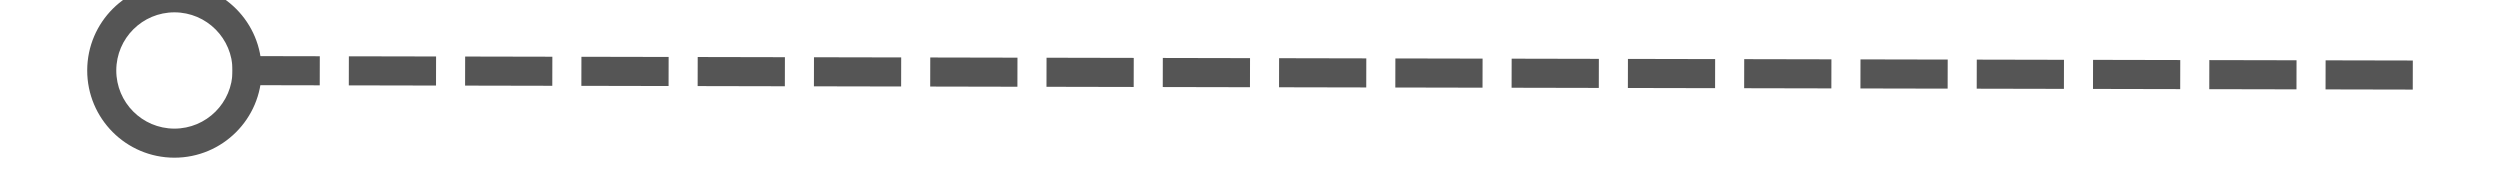
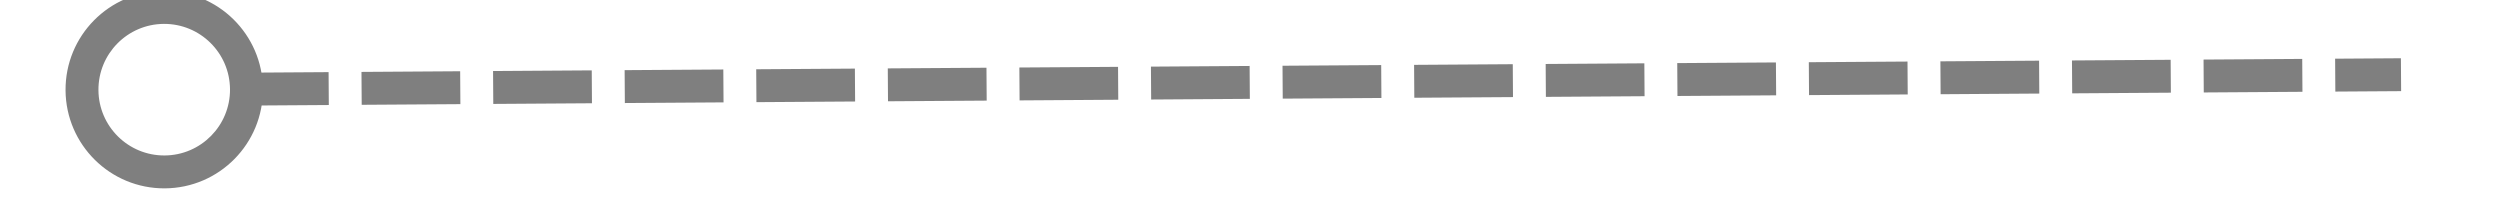
- <svg xmlns="http://www.w3.org/2000/svg" version="1.1" width="86px" height="6px" preserveAspectRatio="xMinYMid meet" viewBox="68 621  86 4">
-   <g transform="matrix(0 -1 1 0 -512 734 )">
-     <path d="M 111.5 583  A 3 3 0 0 0 108.5 586 A 3 3 0 0 0 111.5 589 A 3 3 0 0 0 114.5 586 A 3 3 0 0 0 111.5 583 Z M 111.5 584  A 2 2 0 0 1 113.5 586 A 2 2 0 0 1 111.5 588 A 2 2 0 0 1 109.5 586 A 2 2 0 0 1 111.5 584 Z " fill-rule="nonzero" fill="#555555" stroke="none" transform="matrix(0.9999979 0.002040184 -0.002040184 0.9999979 1.271267 -0.2261839 )" />
-     <path d="M 111.5 588  L 111.5 663  " stroke-width="1" stroke-dasharray="3,1" stroke="#555555" fill="none" transform="matrix(0.9999979 0.002040184 -0.002040184 0.9999979 1.271267 -0.2261839 )" />
+ <svg xmlns="http://www.w3.org/2000/svg" version="1.1" width="76px" height="6px" preserveAspectRatio="xMinYMid meet" viewBox="1422 353  76 4">
+   <g transform="matrix(-0.01745241 -0.9998477 0.9998477 -0.01745241 1130.535 1820.973 )">
+     <path d="M 1460.5 319  A 3 3 0 0 0 1457.5 322 A 3 3 0 0 0 1460.5 325 A 3 3 0 0 0 1463.5 322 A 3 3 0 0 0 1460.5 319 Z M 1460.5 320  A 2 2 0 0 1 1462.5 322 A 2 2 0 0 1 1460.5 324 A 2 2 0 0 1 1458.5 322 A 2 2 0 0 1 1460.5 320 Z " fill-rule="nonzero" fill="#7f7f7f" stroke="none" transform="matrix(0.9999422 0.01075481 -0.01075481 0.9999422 3.897047 -15.6869 )" />
+     <path d="M 1460.5 324  L 1460.5 390  " stroke-width="1" stroke-dasharray="3,1" stroke="#7f7f7f" fill="none" transform="matrix(0.9999422 0.01075481 -0.01075481 0.9999422 3.897047 -15.6869 )" />
  </g>
</svg>
